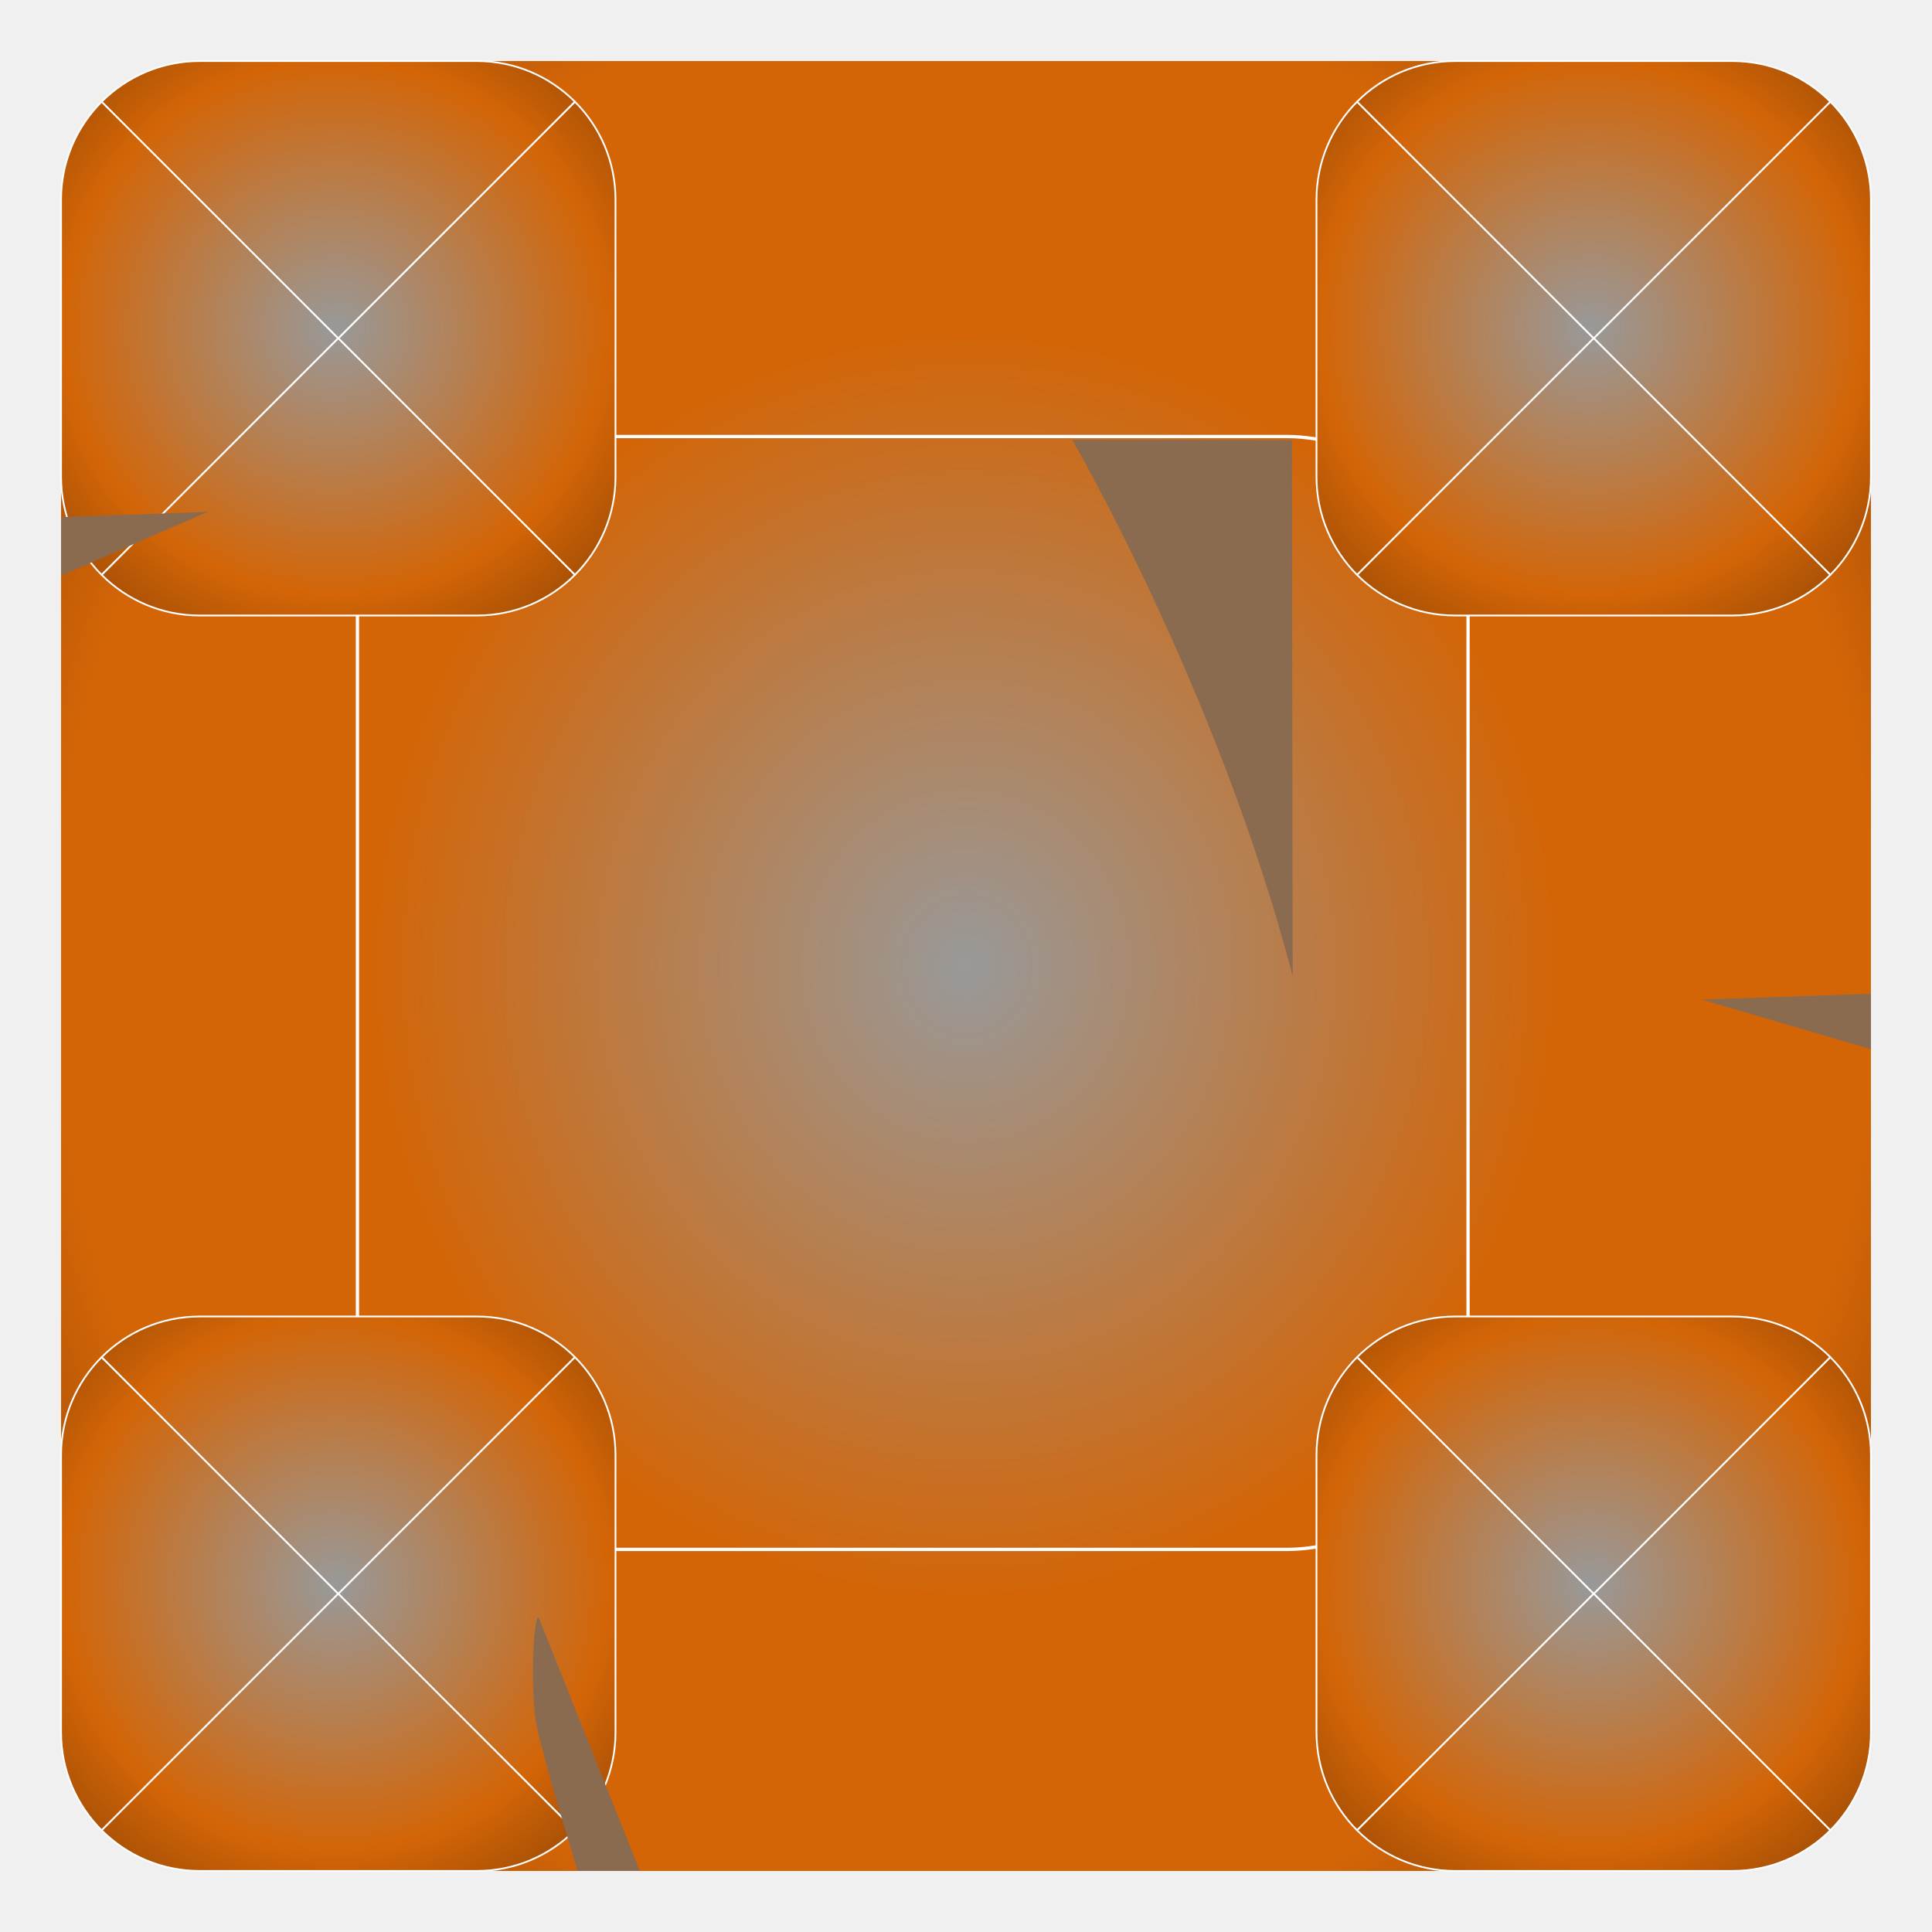
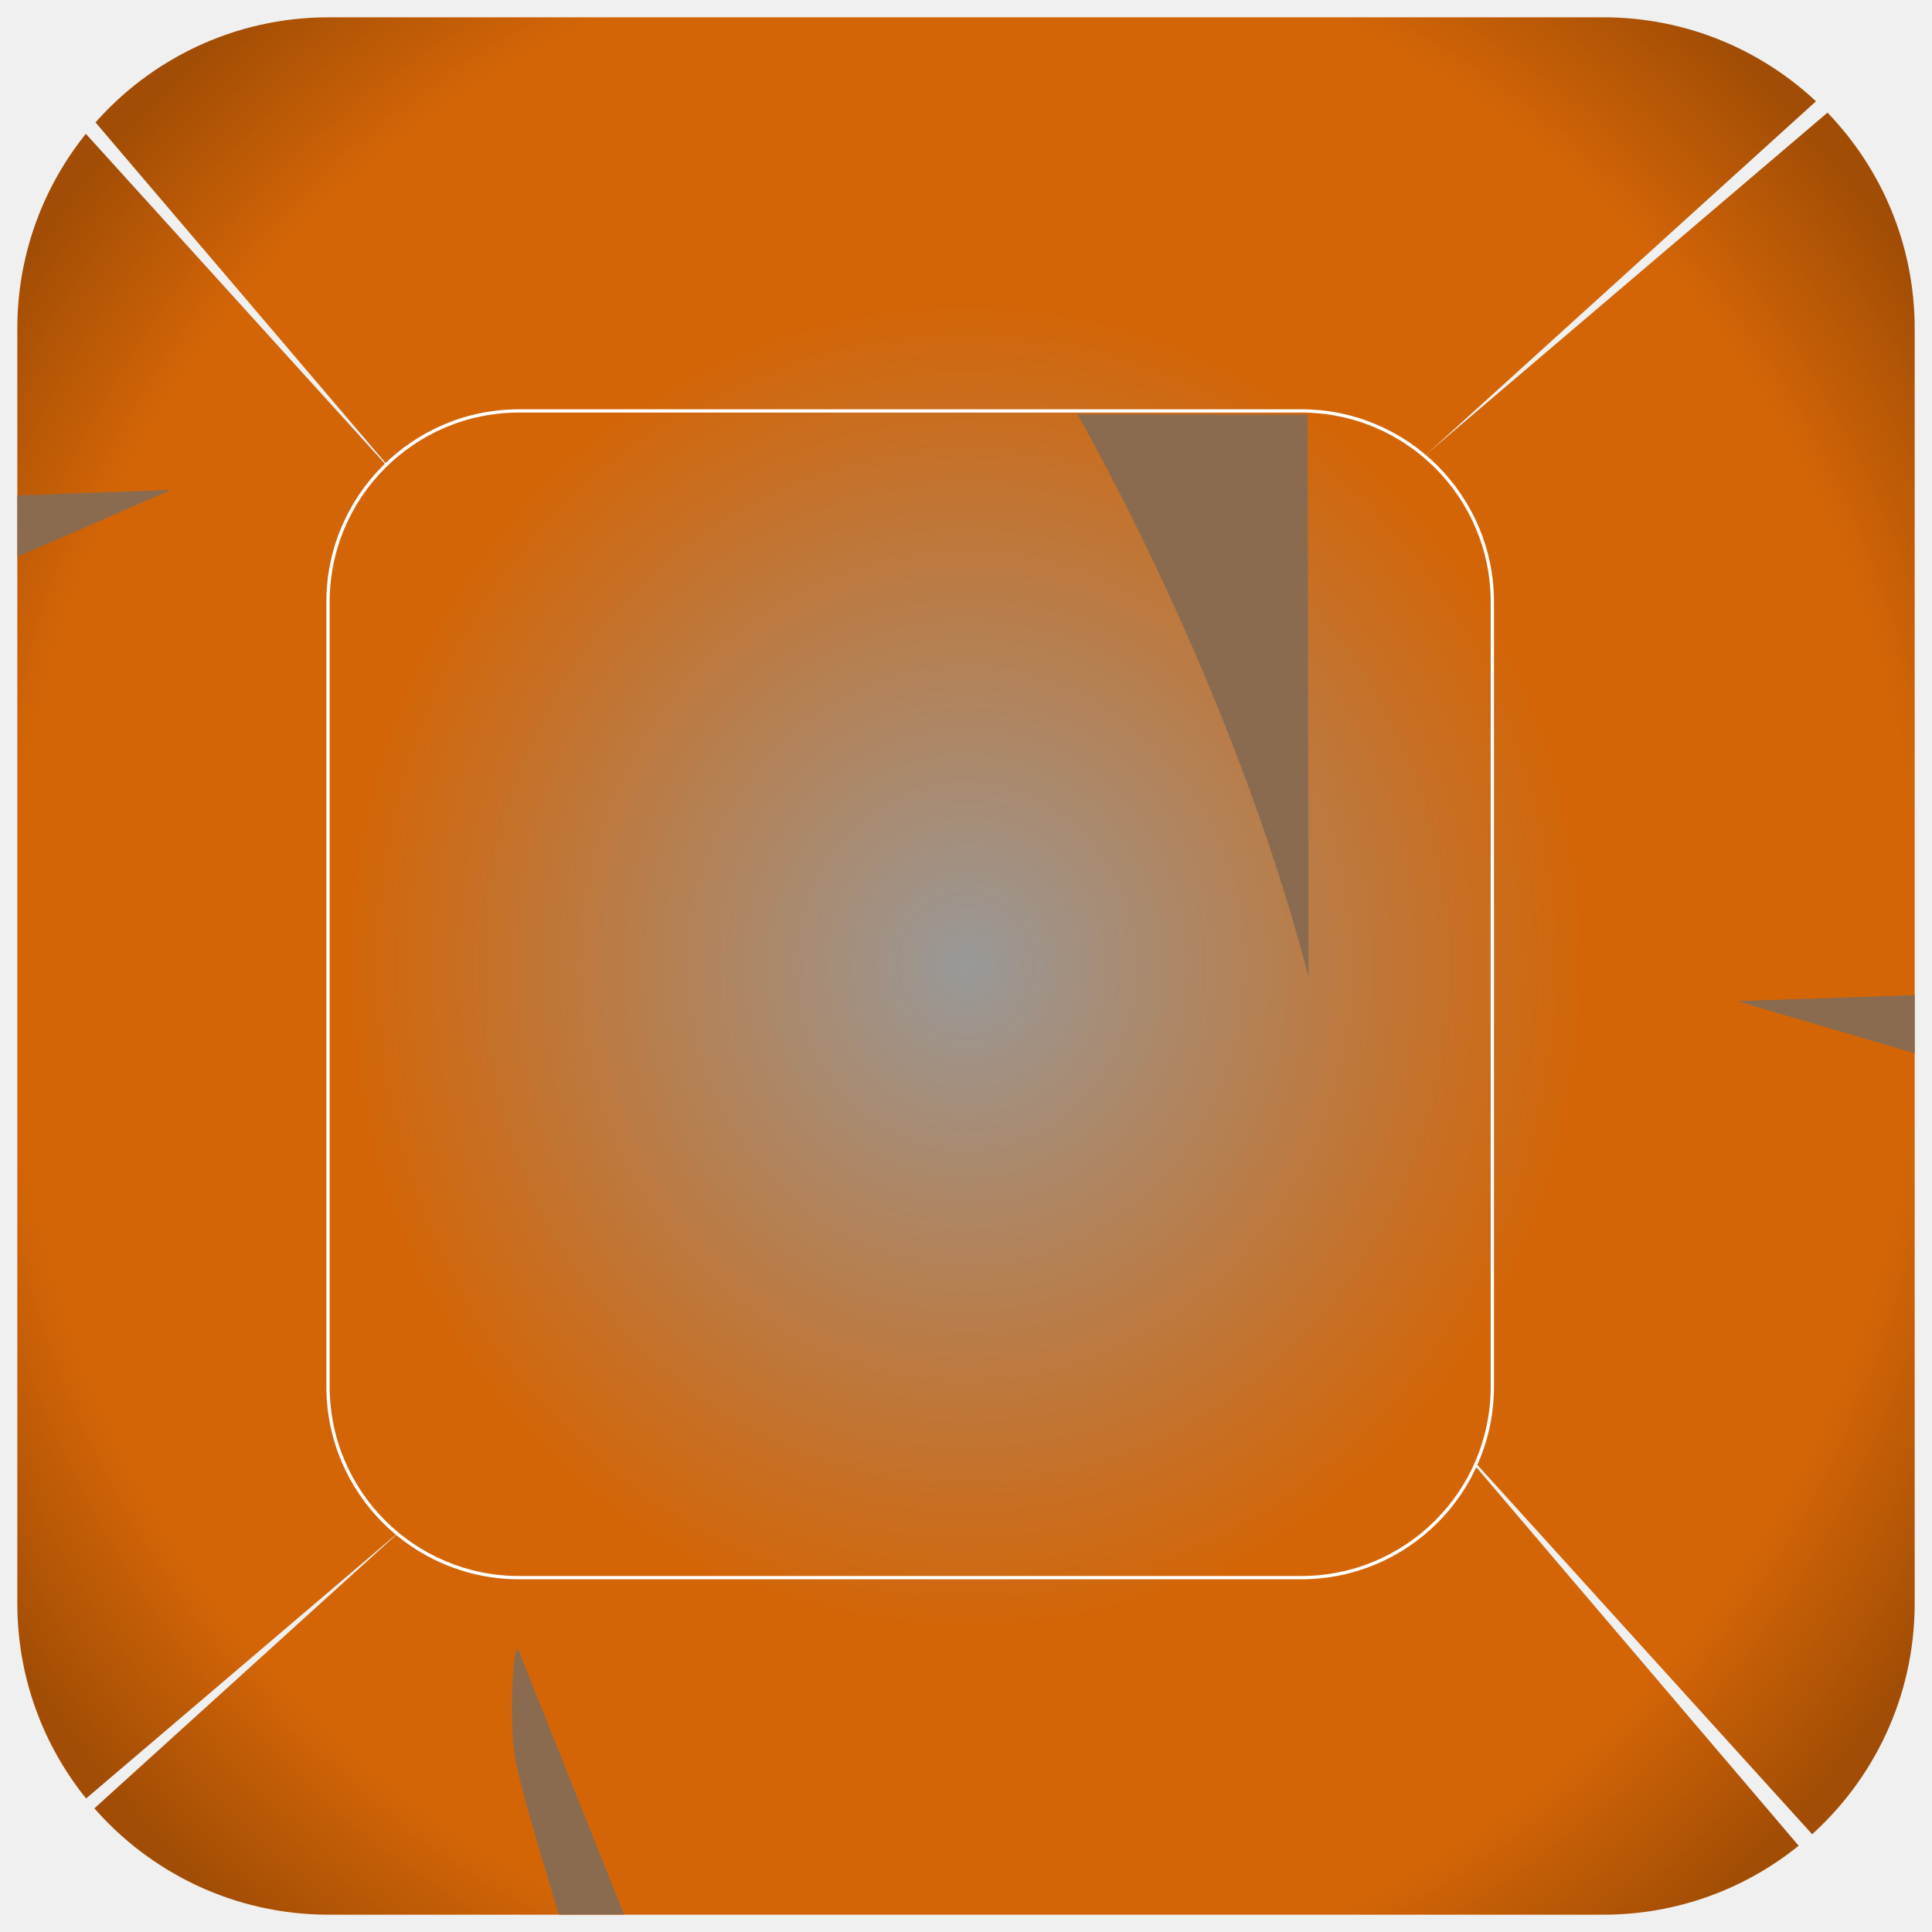
<svg xmlns="http://www.w3.org/2000/svg" width="100px" height="100px" viewBox="0 0 100 100" version="1.1" xml:space="preserve" style="fill-rule:evenodd;clip-rule:evenodd;stroke-linecap:round;stroke-miterlimit:1;">
  <g>
    <g>
-       <path d="M6.545,8.913l15.831,17.465l0.698,0.82l2.015,47.965l-2.845,2.578l-15.687,13.36c-2.124,-2.636 -3.396,-5.987 -3.396,-9.633l0,-62.936c0,-3.705 1.313,-7.106 3.5,-9.761l-0.116,0.142Z" style="fill:url(#_Radial1);" />
-       <path d="M25.089,75.163l0.322,-0.293l48.167,-2.022l17.533,20.587c-2.637,2.129 -5.993,3.404 -9.643,3.404l-62.936,0c-4.666,0 -8.849,-2.083 -11.669,-5.37l0.103,0.12l18.123,-16.426Z" style="fill:url(#_Radial2);" />
-       <path d="M72.126,25.29l0.755,-0.685l19.652,-16.738c2.666,2.765 4.306,6.525 4.306,10.665l0,62.936c0,4.593 -2.019,8.719 -5.217,11.536l0.154,-0.137l-17.629,-19.45l-2.021,-48.127Z" style="fill:url(#_Radial3);" />
-       <path d="M81.468,3.161c4.126,0 7.875,1.629 10.638,4.279l-0.141,-0.133l-19.839,17.983l-0.445,0.402l-48.166,2.023l-0.441,-0.517l-16.053,-18.849l-0.121,0.139c2.819,-3.262 6.986,-5.327 11.632,-5.327l62.936,0Z" style="fill:url(#_Radial4);" />
-       <path d="M75.986,32.027c0,-5.206 -4.226,-9.433 -9.432,-9.433l-38.62,0c-5.206,0 -9.433,4.227 -9.433,9.433l0,38.738c0,5.206 4.227,9.433 9.433,9.433l38.62,0c5.206,0 9.432,-4.227 9.432,-9.433l0,-38.738Z" style="fill:url(#_Radial5);stroke:#fff;stroke-width:0.17px;" />
+       <g>
+         <path d="M4.444,6.926l16.596,18.31l0.732,0.859l2.112,50.284l-2.982,2.703l-16.446,14.007c-2.227,-2.764 -3.56,-6.277 -3.56,-10.099l0,-65.98c0,-3.884 1.377,-7.449 3.669,-10.233l-0.121,0.149Z" style="fill:url(#_Radial1);" />
+         <path d="M23.884,76.379l0.338,-0.306l50.496,-2.121l18.381,21.583c-2.765,2.232 -6.282,3.569 -10.109,3.569l-65.98,0c-4.891,0 -9.277,-2.184 -12.233,-5.629l0.108,0.125l18.999,-17.221Z" style="fill:url(#_Radial2);" />
+         <path d="M73.195,24.095l0.792,-0.718l20.603,-17.547c2.795,2.898 4.514,6.84 4.514,11.18l0,65.98c0,4.815 -2.116,9.14 -5.47,12.094l0.162,-0.145l-18.482,-20.39l-2.119,-50.454Z" style="fill:url(#_Radial3);" />
+         <path d="M82.99,0.896c4.326,0 8.256,1.708 11.152,4.486l-0.148,-0.139l-20.799,18.852l-0.465,0.422l-50.496,2.12l-0.462,-0.542l-16.829,-19.76l-0.127,0.145c2.955,-3.419 7.324,-5.584 12.194,-5.584l65.98,0Z" style="fill:url(#_Radial4);" />
+         <path d="M77.243,31.157c0,-5.457 -4.431,-9.888 -9.889,-9.888l-40.487,0c-5.458,0 -9.889,4.431 -9.889,9.888l0,40.612c0,5.458 4.431,9.889 9.889,9.889l40.487,0c5.458,0 9.889,-4.431 9.889,-9.889l0,-40.612Z" style="fill:url(#_Radial5);stroke:#fff;stroke-width:0.17px;" />
+       </g>
+     </g>
+     <g>
+       <path d="M0.902,28.813l-0.006,-3.169l7.958,-0.287l-7.952,3.456Z" style="fill:#8a6b50;" />
+       <path d="M67.685,21.465l-11.922,-0.018c0,0 7.928,13.624 11.964,29.102l-0.042,-29.084Z" style="fill:#8a6b50;" />
+       <path d="M99.104,51.511l0,3.007l-9.192,-2.701l9.192,-0.306Z" style="fill:#8a6b50;" />
+       <path d="M32.299,99.096l-3.371,0.008c0,0 -1.79,-5.802 -2.211,-7.821c-0.421,-2.02 -0.145,-6.543 0.123,-5.865c0.543,1.375 5.459,13.678 5.459,13.678Z" style="fill:#8a6b50;" />
    </g>
  </g>
-   <g>
-     <path d="M29.756,5.263c1.299,1.299 2.102,3.092 2.102,5.072l0,14.349c0,1.98 -0.803,3.773 -2.102,5.072l-12.247,-12.247l12.247,-12.246Z" style="fill:url(#_Radial6);stroke:#fff;stroke-width:0.09px;stroke-linejoin:round;stroke-miterlimit:1.5;" />
-     <path d="M17.509,17.509l-12.246,12.247c-1.299,-1.299 -2.102,-3.092 -2.102,-5.072l0,-14.349c0,-1.98 0.803,-3.773 2.102,-5.072l12.246,12.246Z" style="fill:url(#_Radial7);stroke:#fff;stroke-width:0.09px;stroke-linejoin:round;stroke-miterlimit:1.5;" />
-     <path d="M29.756,29.756c-1.299,1.299 -3.092,2.102 -5.072,2.102l-14.349,0c-1.98,0 -3.773,-0.803 -5.072,-2.102l12.246,-12.247l12.247,12.247Z" style="fill:url(#_Radial8);stroke:#fff;stroke-width:0.09px;stroke-linejoin:round;stroke-miterlimit:1.5;" />
-     <path d="M24.684,3.161c1.98,0 3.773,0.803 5.072,2.102l-12.247,12.246l-12.246,-12.246c1.298,-1.299 3.092,-2.102 5.072,-2.102l14.349,0Z" style="fill:url(#_Radial9);stroke:#fff;stroke-width:0.09px;stroke-linejoin:round;stroke-miterlimit:1.5;" />
-   </g>
-   <g>
-     <path d="M29.756,70.244c1.299,1.299 2.102,3.092 2.102,5.072l0,14.349c0,1.98 -0.803,3.773 -2.102,5.072l-12.247,-12.246l12.247,-12.247Z" style="fill:url(#_Radial10);stroke:#fff;stroke-width:0.09px;stroke-linejoin:round;stroke-miterlimit:1.5;" />
-     <path d="M17.509,82.491l-12.246,12.246c-1.299,-1.299 -2.102,-3.092 -2.102,-5.072l0,-14.349c0,-1.98 0.803,-3.773 2.102,-5.072l12.246,12.247Z" style="fill:url(#_Radial11);stroke:#fff;stroke-width:0.09px;stroke-linejoin:round;stroke-miterlimit:1.5;" />
-     <path d="M29.756,94.737c-1.299,1.299 -3.092,2.102 -5.072,2.102l-14.349,0c-1.98,0 -3.773,-0.803 -5.072,-2.102l12.246,-12.246l12.247,12.246Z" style="fill:url(#_Radial12);stroke:#fff;stroke-width:0.09px;stroke-linejoin:round;stroke-miterlimit:1.5;" />
-     <path d="M24.684,68.142c1.98,0 3.773,0.803 5.072,2.102l-12.247,12.247l-12.246,-12.247c1.298,-1.299 3.092,-2.102 5.072,-2.102l14.349,0Z" style="fill:url(#_Radial13);stroke:#fff;stroke-width:0.09px;stroke-linejoin:round;stroke-miterlimit:1.5;" />
-   </g>
-   <g>
-     <path d="M94.737,5.263c1.299,1.299 2.102,3.092 2.102,5.072l0,14.349c0,1.98 -0.803,3.773 -2.102,5.072l-12.246,-12.247l12.246,-12.246Z" style="fill:url(#_Radial14);stroke:#fff;stroke-width:0.09px;stroke-linejoin:round;stroke-miterlimit:1.5;" />
-     <path d="M82.491,17.509l-12.247,12.247c-1.299,-1.299 -2.102,-3.092 -2.102,-5.072l0,-14.349c0,-1.98 0.803,-3.773 2.102,-5.072l12.247,12.246Z" style="fill:url(#_Radial15);stroke:#fff;stroke-width:0.09px;stroke-linejoin:round;stroke-miterlimit:1.5;" />
-     <path d="M94.737,29.756c-1.299,1.299 -3.092,2.102 -5.072,2.102l-14.349,0c-1.98,0 -3.773,-0.803 -5.072,-2.102l12.247,-12.247l12.246,12.247Z" style="fill:url(#_Radial16);stroke:#fff;stroke-width:0.09px;stroke-linejoin:round;stroke-miterlimit:1.5;" />
-     <path d="M89.665,3.161c1.98,0 3.774,0.803 5.072,2.102l-12.246,12.246l-12.247,-12.246c1.299,-1.299 3.092,-2.102 5.072,-2.102l14.349,0Z" style="fill:url(#_Radial17);stroke:#fff;stroke-width:0.09px;stroke-linejoin:round;stroke-miterlimit:1.5;" />
-   </g>
-   <g>
-     <path d="M94.737,70.244c1.299,1.299 2.102,3.092 2.102,5.072l0,14.349c0,1.98 -0.803,3.773 -2.102,5.072l-12.246,-12.246l12.246,-12.247Z" style="fill:url(#_Radial18);stroke:#fff;stroke-width:0.09px;stroke-linejoin:round;stroke-miterlimit:1.5;" />
-     <path d="M82.491,82.491l-12.247,12.246c-1.299,-1.299 -2.102,-3.092 -2.102,-5.072l0,-14.349c0,-1.98 0.803,-3.773 2.102,-5.072l12.247,12.247Z" style="fill:url(#_Radial19);stroke:#fff;stroke-width:0.09px;stroke-linejoin:round;stroke-miterlimit:1.5;" />
-     <path d="M94.737,94.737c-1.299,1.299 -3.092,2.102 -5.072,2.102l-14.349,0c-1.98,0 -3.773,-0.803 -5.072,-2.102l12.247,-12.246l12.246,12.246Z" style="fill:url(#_Radial20);stroke:#fff;stroke-width:0.09px;stroke-linejoin:round;stroke-miterlimit:1.5;" />
-     <path d="M89.665,68.142c1.98,0 3.774,0.803 5.072,2.102l-12.246,12.247l-12.247,-12.247c1.299,-1.299 3.092,-2.102 5.072,-2.102l14.349,0Z" style="fill:url(#_Radial21);stroke:#fff;stroke-width:0.09px;stroke-linejoin:round;stroke-miterlimit:1.5;" />
-   </g>
-   <g>
-     <path d="M3.166,29.79l-0.005,-3.023l7.591,-0.274l-7.586,3.297Z" style="fill:#8a6b50;" />
-     <path d="M66.87,22.781l-11.373,-0.017c0,0 7.562,12.995 11.412,27.76l-0.039,-27.743Z" style="fill:#8a6b50;" />
-     <path d="M96.839,51.442l0,2.867l-8.768,-2.575l8.768,-0.292Z" style="fill:#8a6b50;" />
-     <path d="M33.116,96.831l-3.216,0.008c0,0 -1.707,-5.534 -2.109,-7.461c-0.402,-1.926 -0.138,-6.241 0.117,-5.594c0.518,1.312 5.208,13.047 5.208,13.047Z" style="fill:#8a6b50;" />
-   </g>
  <defs>
-     <radialGradient id="_Radial1" cx="0" cy="0" r="1" gradientUnits="userSpaceOnUse" gradientTransform="matrix(56.7952,0,0,60.7459,50,50)">
+     <radialGradient id="_Radial1" cx="0" cy="0" r="1" gradientUnits="userSpaceOnUse" gradientTransform="matrix(59.5416,0,0,63.6833,50,50)">
      <stop offset="0" style="stop-color:#999;stop-opacity:1" />
      <stop offset="0.54" style="stop-color:#d36507;stop-opacity:1" />
      <stop offset="0.83" style="stop-color:#d36507;stop-opacity:1" />
      <stop offset="1" style="stop-color:#a14d05;stop-opacity:1" />
    </radialGradient>
-     <radialGradient id="_Radial2" cx="0" cy="0" r="1" gradientUnits="userSpaceOnUse" gradientTransform="matrix(56.7952,0,0,60.7459,50,50)">
+     <radialGradient id="_Radial2" cx="0" cy="0" r="1" gradientUnits="userSpaceOnUse" gradientTransform="matrix(59.5416,0,0,63.6833,50,50)">
      <stop offset="0" style="stop-color:#999;stop-opacity:1" />
      <stop offset="0.54" style="stop-color:#d36507;stop-opacity:1" />
      <stop offset="0.83" style="stop-color:#d36507;stop-opacity:1" />
      <stop offset="1" style="stop-color:#a14d05;stop-opacity:1" />
    </radialGradient>
-     <radialGradient id="_Radial3" cx="0" cy="0" r="1" gradientUnits="userSpaceOnUse" gradientTransform="matrix(56.7952,0,0,60.7459,50,50)">
+     <radialGradient id="_Radial3" cx="0" cy="0" r="1" gradientUnits="userSpaceOnUse" gradientTransform="matrix(59.5416,0,0,63.6833,50,50)">
      <stop offset="0" style="stop-color:#999;stop-opacity:1" />
      <stop offset="0.54" style="stop-color:#d36507;stop-opacity:1" />
      <stop offset="0.83" style="stop-color:#d36507;stop-opacity:1" />
      <stop offset="1" style="stop-color:#a14d05;stop-opacity:1" />
    </radialGradient>
-     <radialGradient id="_Radial4" cx="0" cy="0" r="1" gradientUnits="userSpaceOnUse" gradientTransform="matrix(56.7952,0,0,60.7459,50,50)">
+     <radialGradient id="_Radial4" cx="0" cy="0" r="1" gradientUnits="userSpaceOnUse" gradientTransform="matrix(59.5416,0,0,63.6833,50,50)">
      <stop offset="0" style="stop-color:#999;stop-opacity:1" />
      <stop offset="0.54" style="stop-color:#d36507;stop-opacity:1" />
      <stop offset="0.83" style="stop-color:#d36507;stop-opacity:1" />
      <stop offset="1" style="stop-color:#a14d05;stop-opacity:1" />
    </radialGradient>
-     <radialGradient id="_Radial5" cx="0" cy="0" r="1" gradientUnits="userSpaceOnUse" gradientTransform="matrix(56.7952,0,0,60.7459,50,50)">
+     <radialGradient id="_Radial5" cx="0" cy="0" r="1" gradientUnits="userSpaceOnUse" gradientTransform="matrix(59.5416,0,0,63.6833,50,50)">
      <stop offset="0" style="stop-color:#999;stop-opacity:1" />
      <stop offset="0.54" style="stop-color:#d36507;stop-opacity:1" />
      <stop offset="0.83" style="stop-color:#d36507;stop-opacity:1" />
      <stop offset="1" style="stop-color:#a14d05;stop-opacity:1" />
    </radialGradient>
-     <radialGradient id="_Radial6" cx="0" cy="0" r="1" gradientUnits="userSpaceOnUse" gradientTransform="matrix(19.0368,0,0,18.6593,17.3514,16.9722)">
-       <stop offset="0" style="stop-color:#999;stop-opacity:1" />
-       <stop offset="0.74" style="stop-color:#d36507;stop-opacity:1" />
-       <stop offset="1" style="stop-color:#a14d05;stop-opacity:1" />
-     </radialGradient>
-     <radialGradient id="_Radial7" cx="0" cy="0" r="1" gradientUnits="userSpaceOnUse" gradientTransform="matrix(19.0368,0,0,18.6593,17.3514,16.9722)">
-       <stop offset="0" style="stop-color:#999;stop-opacity:1" />
-       <stop offset="0.74" style="stop-color:#d36507;stop-opacity:1" />
-       <stop offset="1" style="stop-color:#a14d05;stop-opacity:1" />
-     </radialGradient>
-     <radialGradient id="_Radial8" cx="0" cy="0" r="1" gradientUnits="userSpaceOnUse" gradientTransform="matrix(19.0368,0,0,18.6593,17.3514,16.9722)">
-       <stop offset="0" style="stop-color:#999;stop-opacity:1" />
-       <stop offset="0.74" style="stop-color:#d36507;stop-opacity:1" />
-       <stop offset="1" style="stop-color:#a14d05;stop-opacity:1" />
-     </radialGradient>
-     <radialGradient id="_Radial9" cx="0" cy="0" r="1" gradientUnits="userSpaceOnUse" gradientTransform="matrix(19.0368,0,0,18.6593,17.3514,16.9722)">
-       <stop offset="0" style="stop-color:#999;stop-opacity:1" />
-       <stop offset="0.74" style="stop-color:#d36507;stop-opacity:1" />
-       <stop offset="1" style="stop-color:#a14d05;stop-opacity:1" />
-     </radialGradient>
-     <radialGradient id="_Radial10" cx="0" cy="0" r="1" gradientUnits="userSpaceOnUse" gradientTransform="matrix(19.0368,0,0,18.6593,17.3514,81.9532)">
-       <stop offset="0" style="stop-color:#999;stop-opacity:1" />
-       <stop offset="0.74" style="stop-color:#d36507;stop-opacity:1" />
-       <stop offset="1" style="stop-color:#a14d05;stop-opacity:1" />
-     </radialGradient>
-     <radialGradient id="_Radial11" cx="0" cy="0" r="1" gradientUnits="userSpaceOnUse" gradientTransform="matrix(19.0368,0,0,18.6593,17.3514,81.9532)">
-       <stop offset="0" style="stop-color:#999;stop-opacity:1" />
-       <stop offset="0.74" style="stop-color:#d36507;stop-opacity:1" />
-       <stop offset="1" style="stop-color:#a14d05;stop-opacity:1" />
-     </radialGradient>
-     <radialGradient id="_Radial12" cx="0" cy="0" r="1" gradientUnits="userSpaceOnUse" gradientTransform="matrix(19.0368,0,0,18.6593,17.3514,81.9532)">
-       <stop offset="0" style="stop-color:#999;stop-opacity:1" />
-       <stop offset="0.74" style="stop-color:#d36507;stop-opacity:1" />
-       <stop offset="1" style="stop-color:#a14d05;stop-opacity:1" />
-     </radialGradient>
-     <radialGradient id="_Radial13" cx="0" cy="0" r="1" gradientUnits="userSpaceOnUse" gradientTransform="matrix(19.0368,0,0,18.6593,17.3514,81.9532)">
-       <stop offset="0" style="stop-color:#999;stop-opacity:1" />
-       <stop offset="0.74" style="stop-color:#d36507;stop-opacity:1" />
-       <stop offset="1" style="stop-color:#a14d05;stop-opacity:1" />
-     </radialGradient>
-     <radialGradient id="_Radial14" cx="0" cy="0" r="1" gradientUnits="userSpaceOnUse" gradientTransform="matrix(19.0368,0,0,18.6593,82.3325,16.9722)">
-       <stop offset="0" style="stop-color:#999;stop-opacity:1" />
-       <stop offset="0.74" style="stop-color:#d36507;stop-opacity:1" />
-       <stop offset="1" style="stop-color:#a14d05;stop-opacity:1" />
-     </radialGradient>
-     <radialGradient id="_Radial15" cx="0" cy="0" r="1" gradientUnits="userSpaceOnUse" gradientTransform="matrix(19.0368,0,0,18.6593,82.3325,16.9722)">
-       <stop offset="0" style="stop-color:#999;stop-opacity:1" />
-       <stop offset="0.74" style="stop-color:#d36507;stop-opacity:1" />
-       <stop offset="1" style="stop-color:#a14d05;stop-opacity:1" />
-     </radialGradient>
-     <radialGradient id="_Radial16" cx="0" cy="0" r="1" gradientUnits="userSpaceOnUse" gradientTransform="matrix(19.0368,0,0,18.6593,82.3325,16.9722)">
-       <stop offset="0" style="stop-color:#999;stop-opacity:1" />
-       <stop offset="0.74" style="stop-color:#d36507;stop-opacity:1" />
-       <stop offset="1" style="stop-color:#a14d05;stop-opacity:1" />
-     </radialGradient>
-     <radialGradient id="_Radial17" cx="0" cy="0" r="1" gradientUnits="userSpaceOnUse" gradientTransform="matrix(19.0368,0,0,18.6593,82.3325,16.9722)">
-       <stop offset="0" style="stop-color:#999;stop-opacity:1" />
-       <stop offset="0.74" style="stop-color:#d36507;stop-opacity:1" />
-       <stop offset="1" style="stop-color:#a14d05;stop-opacity:1" />
-     </radialGradient>
-     <radialGradient id="_Radial18" cx="0" cy="0" r="1" gradientUnits="userSpaceOnUse" gradientTransform="matrix(19.0368,0,0,18.6593,82.3325,81.9532)">
-       <stop offset="0" style="stop-color:#999;stop-opacity:1" />
-       <stop offset="0.74" style="stop-color:#d36507;stop-opacity:1" />
-       <stop offset="1" style="stop-color:#a14d05;stop-opacity:1" />
-     </radialGradient>
-     <radialGradient id="_Radial19" cx="0" cy="0" r="1" gradientUnits="userSpaceOnUse" gradientTransform="matrix(19.0368,0,0,18.6593,82.3325,81.9532)">
-       <stop offset="0" style="stop-color:#999;stop-opacity:1" />
-       <stop offset="0.74" style="stop-color:#d36507;stop-opacity:1" />
-       <stop offset="1" style="stop-color:#a14d05;stop-opacity:1" />
-     </radialGradient>
-     <radialGradient id="_Radial20" cx="0" cy="0" r="1" gradientUnits="userSpaceOnUse" gradientTransform="matrix(19.0368,0,0,18.6593,82.3325,81.9532)">
-       <stop offset="0" style="stop-color:#999;stop-opacity:1" />
-       <stop offset="0.74" style="stop-color:#d36507;stop-opacity:1" />
-       <stop offset="1" style="stop-color:#a14d05;stop-opacity:1" />
-     </radialGradient>
-     <radialGradient id="_Radial21" cx="0" cy="0" r="1" gradientUnits="userSpaceOnUse" gradientTransform="matrix(19.0368,0,0,18.6593,82.3325,81.9532)">
-       <stop offset="0" style="stop-color:#999;stop-opacity:1" />
-       <stop offset="0.74" style="stop-color:#d36507;stop-opacity:1" />
-       <stop offset="1" style="stop-color:#a14d05;stop-opacity:1" />
-     </radialGradient>
  </defs>
</svg>
